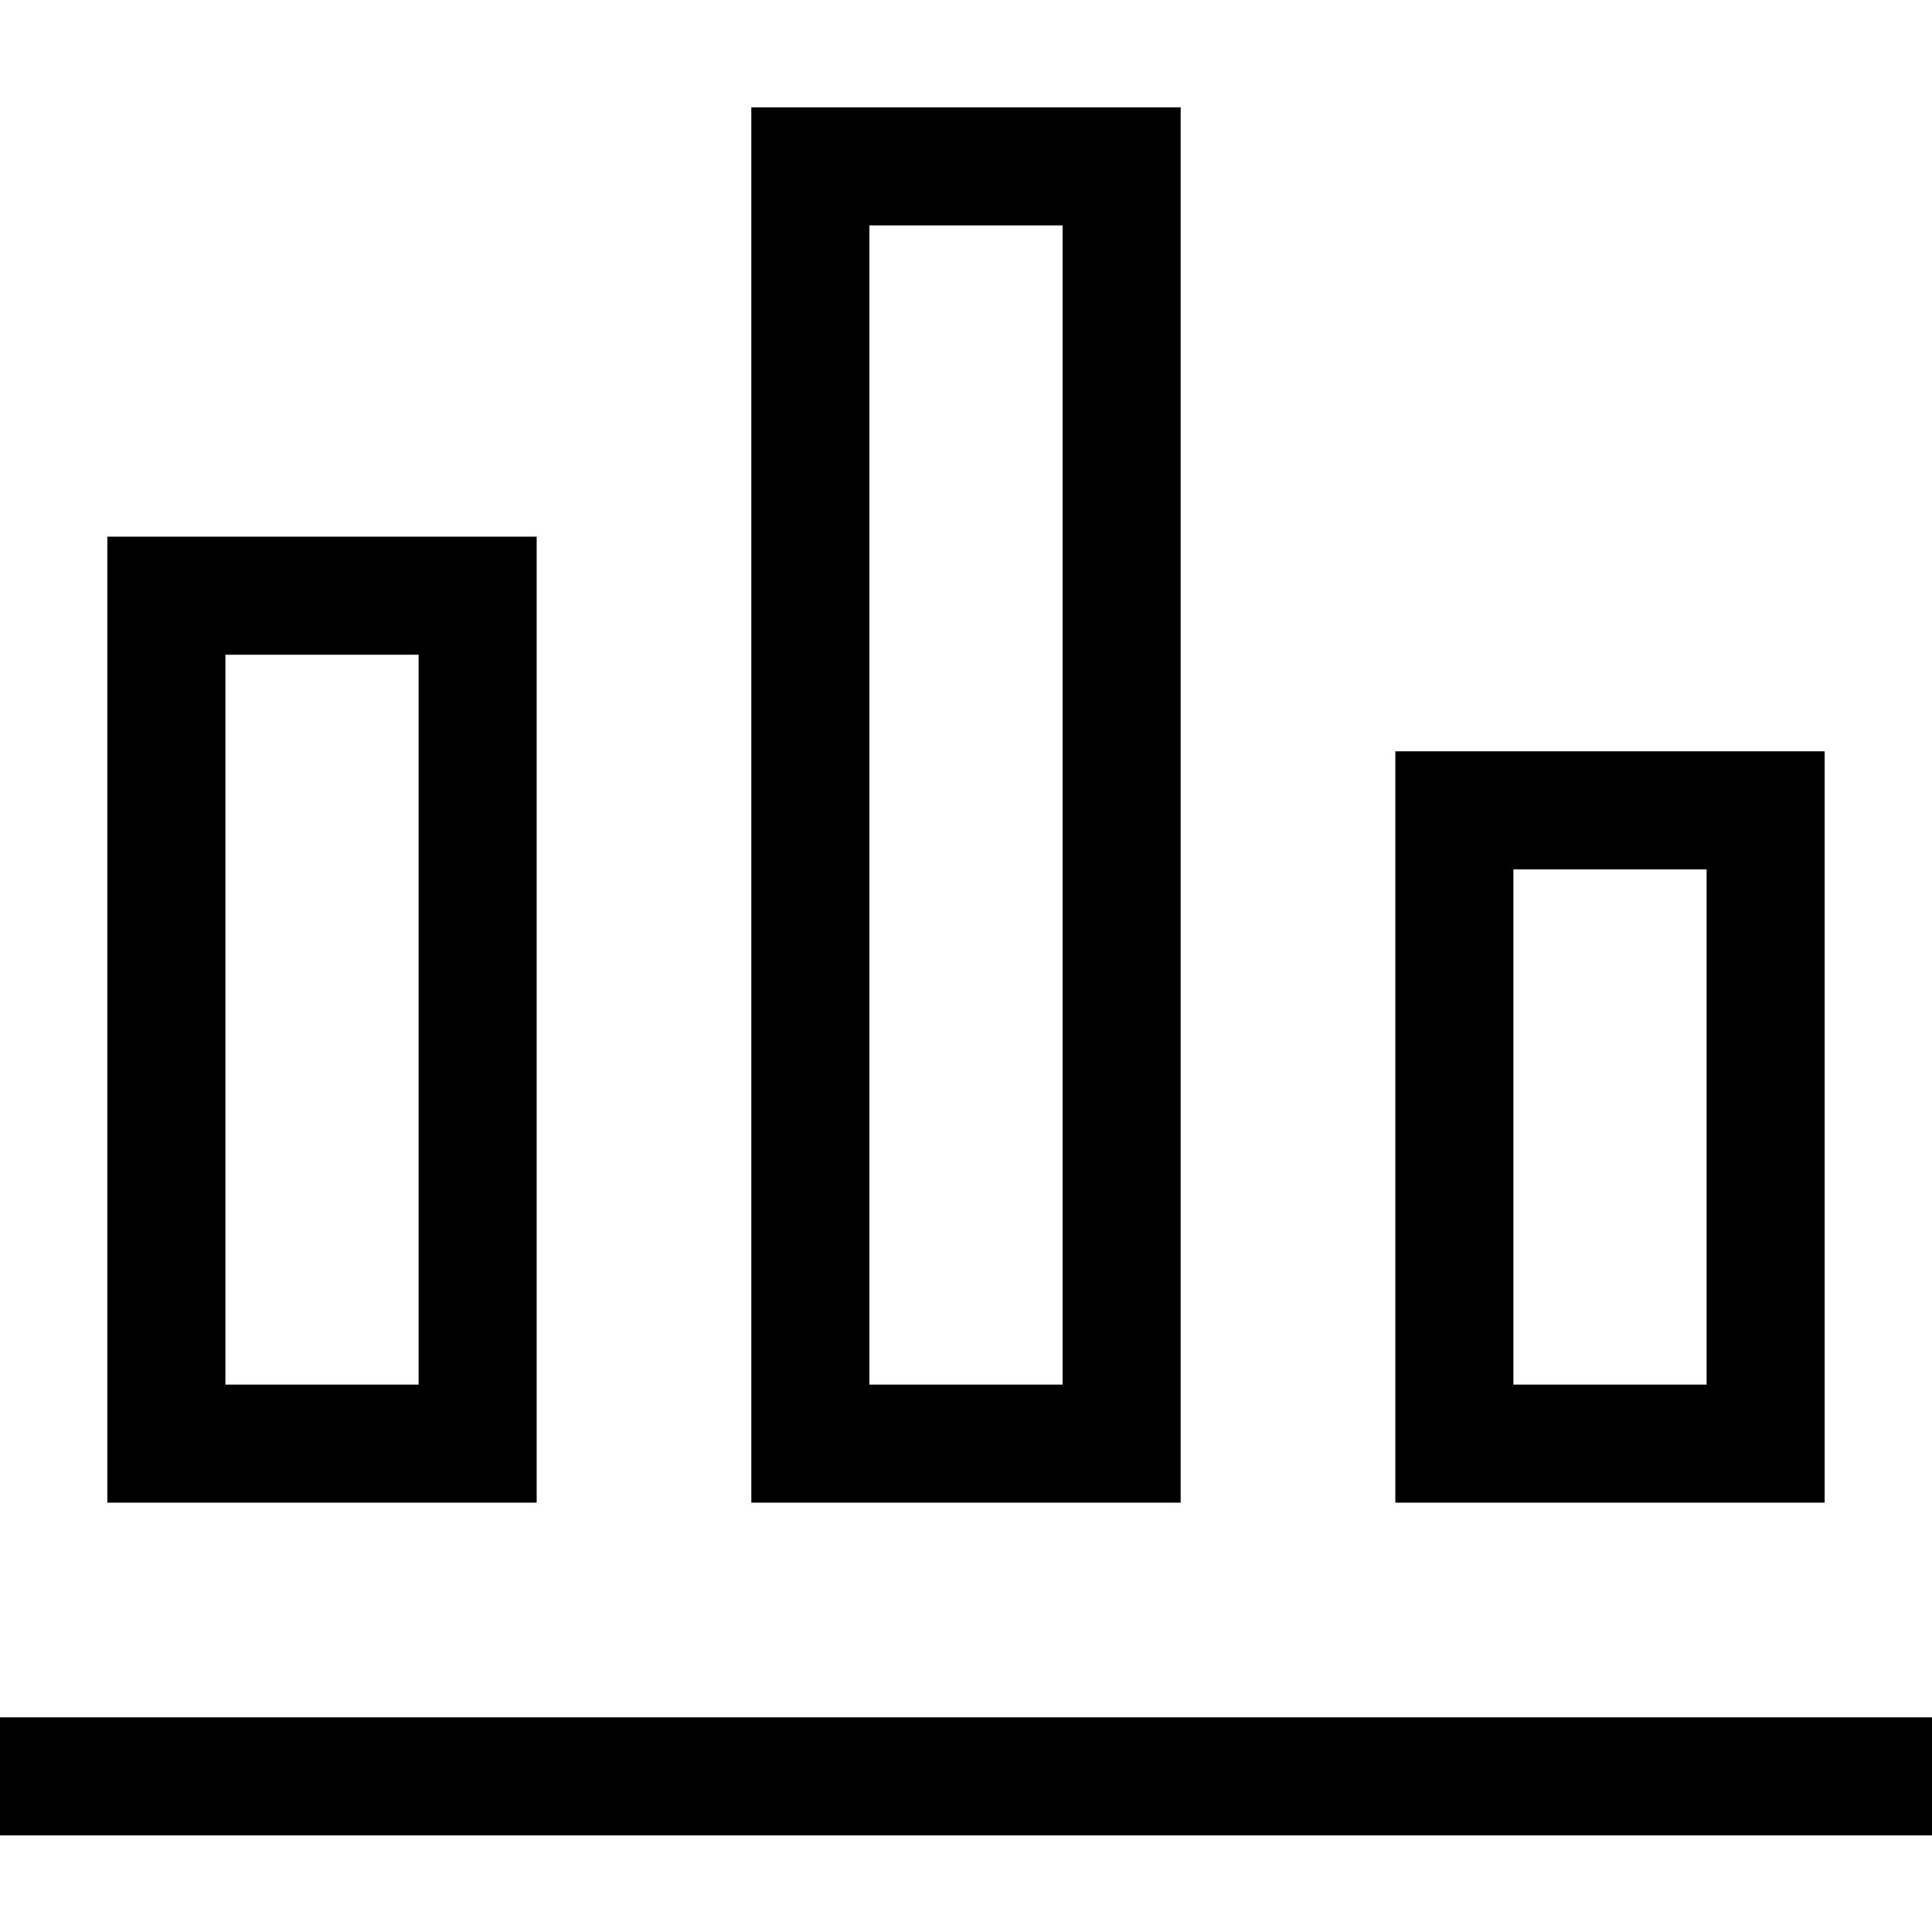
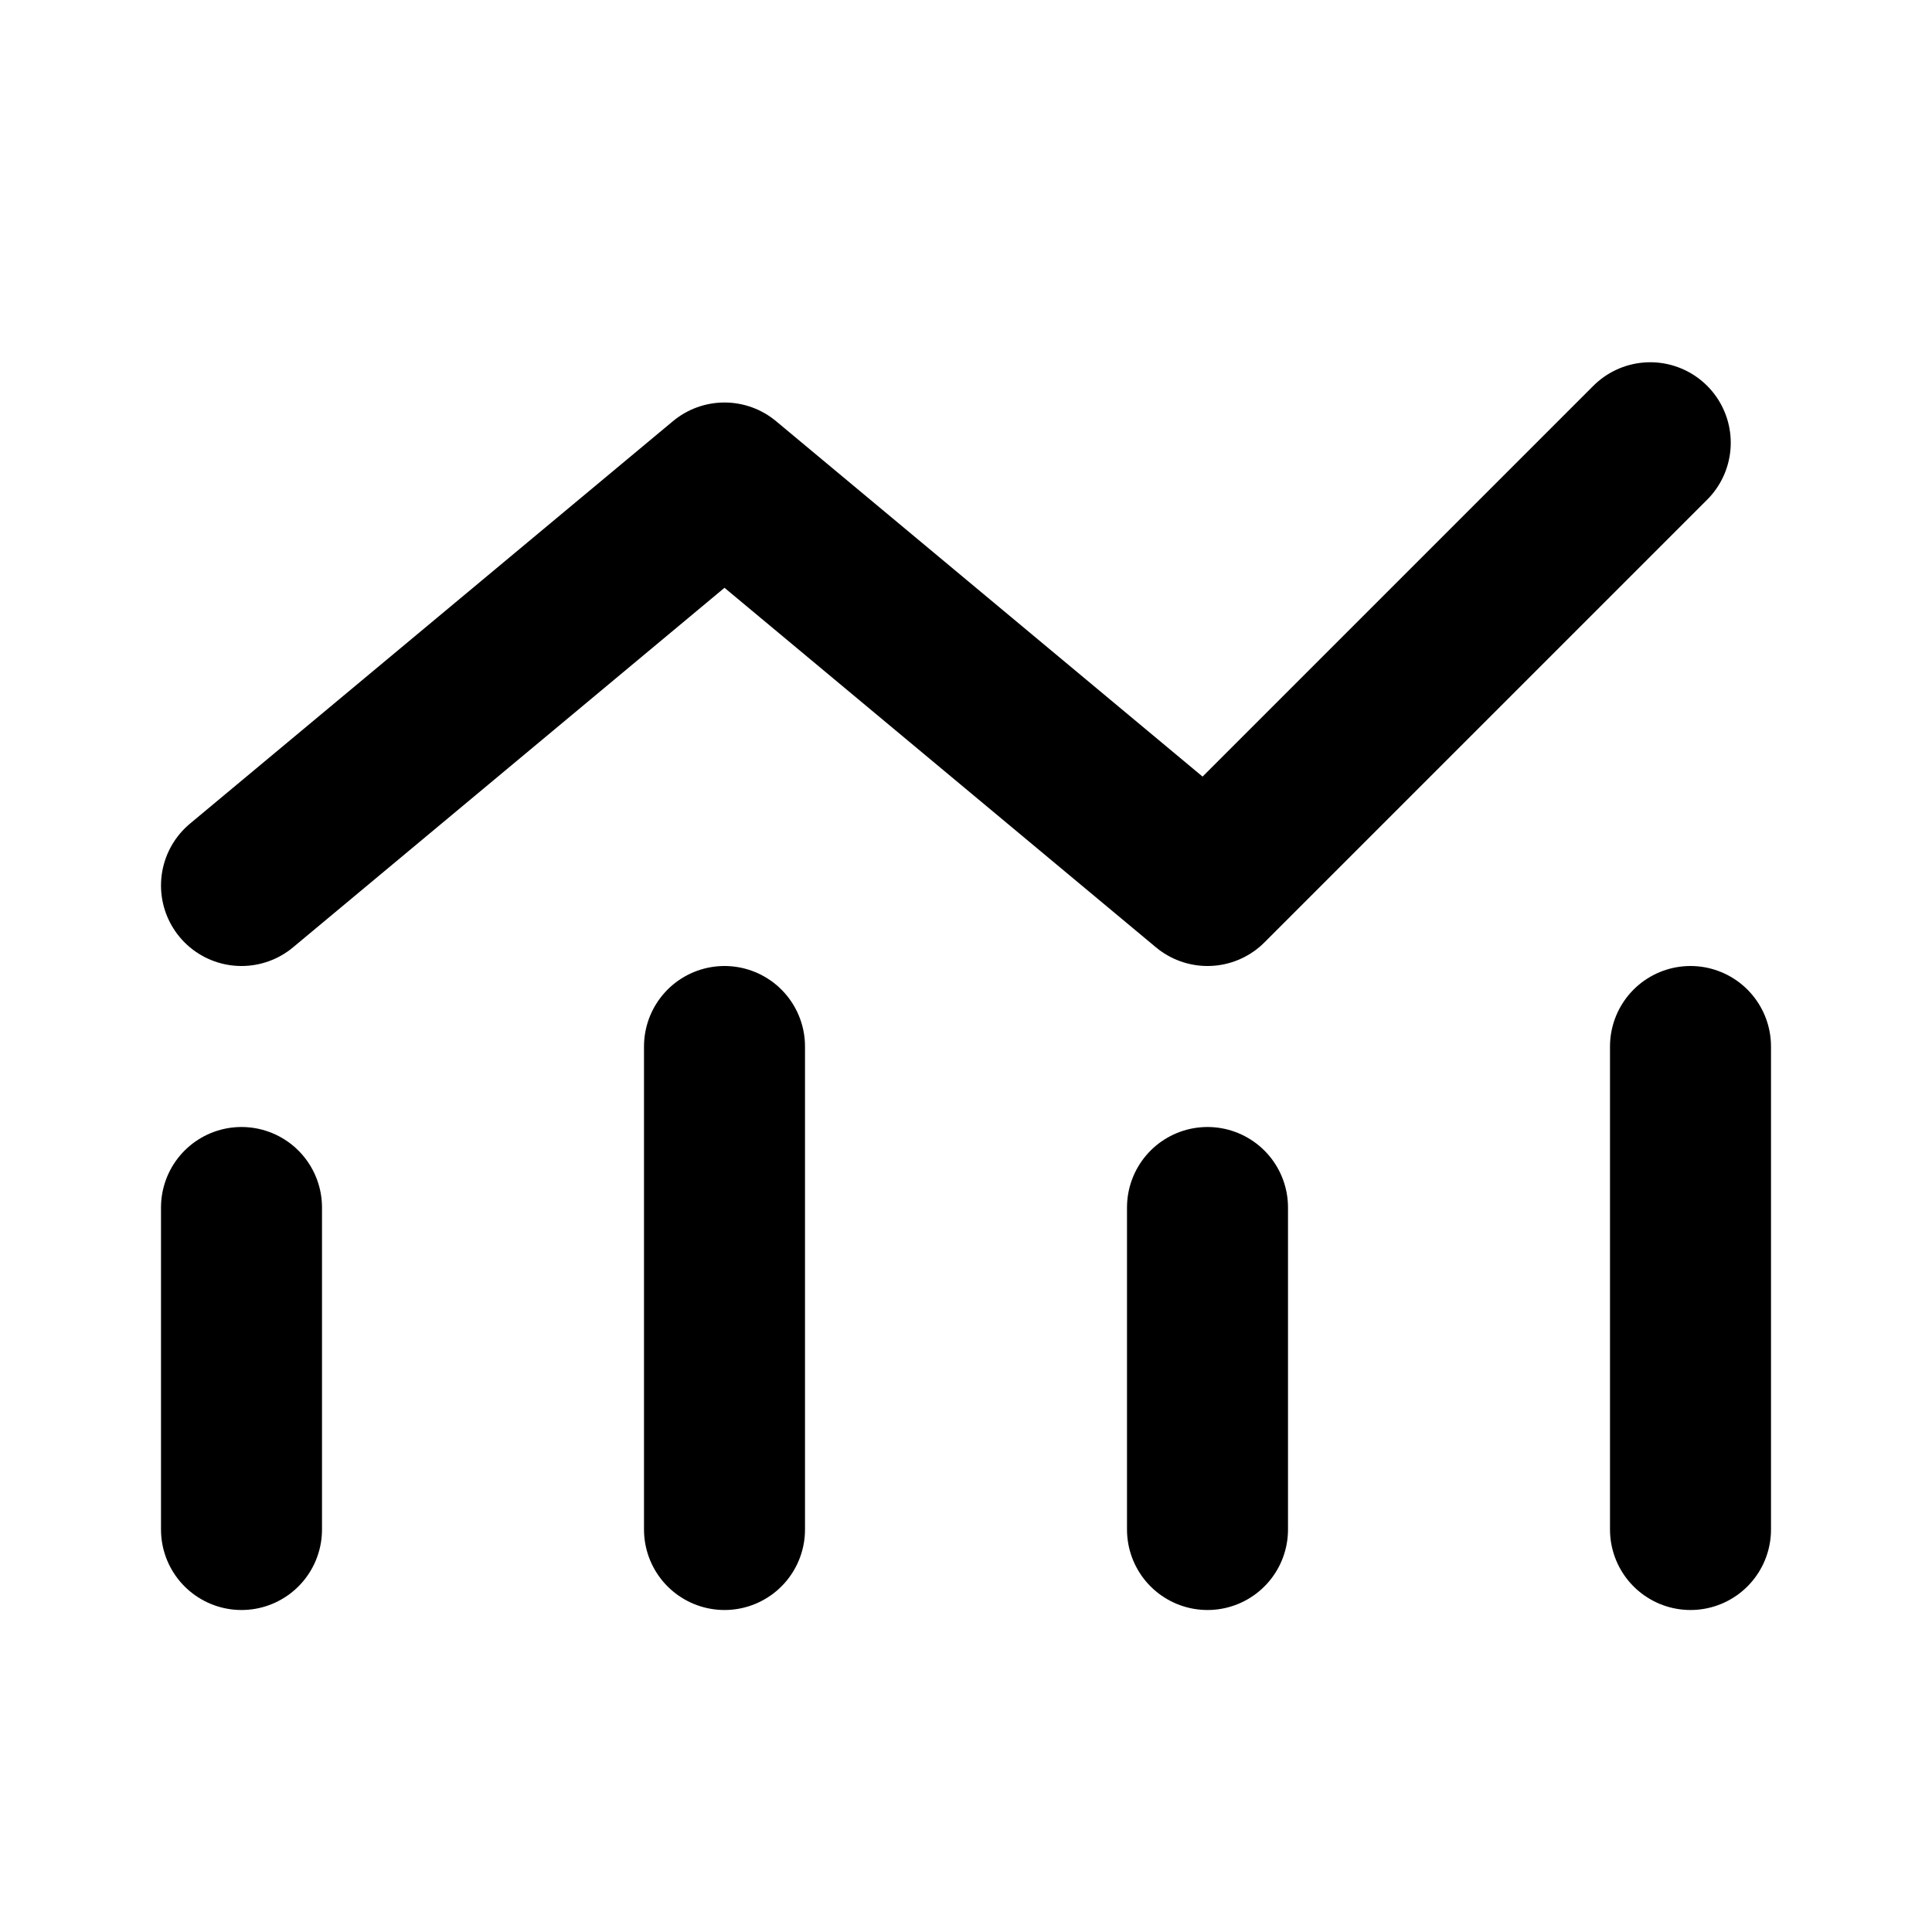
- <svg xmlns="http://www.w3.org/2000/svg" width="800px" height="800px" viewBox="0 0 1920 1920">
-   <g fill-rule="evenodd" clip-rule="evenodd" stroke="none" stroke-width="1">
-     <path fill-rule="evenodd" clip-rule="evenodd" d="M746.667 106.667V1493.33H1173.33V106.667H746.667ZM1056 224H864V1376H1056V224ZM106.667 533.333H533.333V1493.33H106.667V533.333ZM224 650.667H416V1376H224V650.667Z" />
-     <path d="M1920 1706.67H0V1824H1920V1706.67Z" />
-     <path fill-rule="evenodd" clip-rule="evenodd" d="M1386.67 746.667H1813.33V1493.33H1386.67V746.667ZM1504 864H1696V1376H1504V864Z" />
-   </g>
+ <svg xmlns="http://www.w3.org/2000/svg" class="w-6 h-6 text-gray-800 dark:text-white" aria-hidden="true" width="24" height="24" fill="none" viewBox="0 0 24 24">
+   <path stroke="currentColor" stroke-linecap="round" stroke-linejoin="round" stroke-width="2" d="M3 15v4m6-6v6m6-4v4m6-6v6M3 11l6-5 6 5 5.5-5.5" />
</svg>
